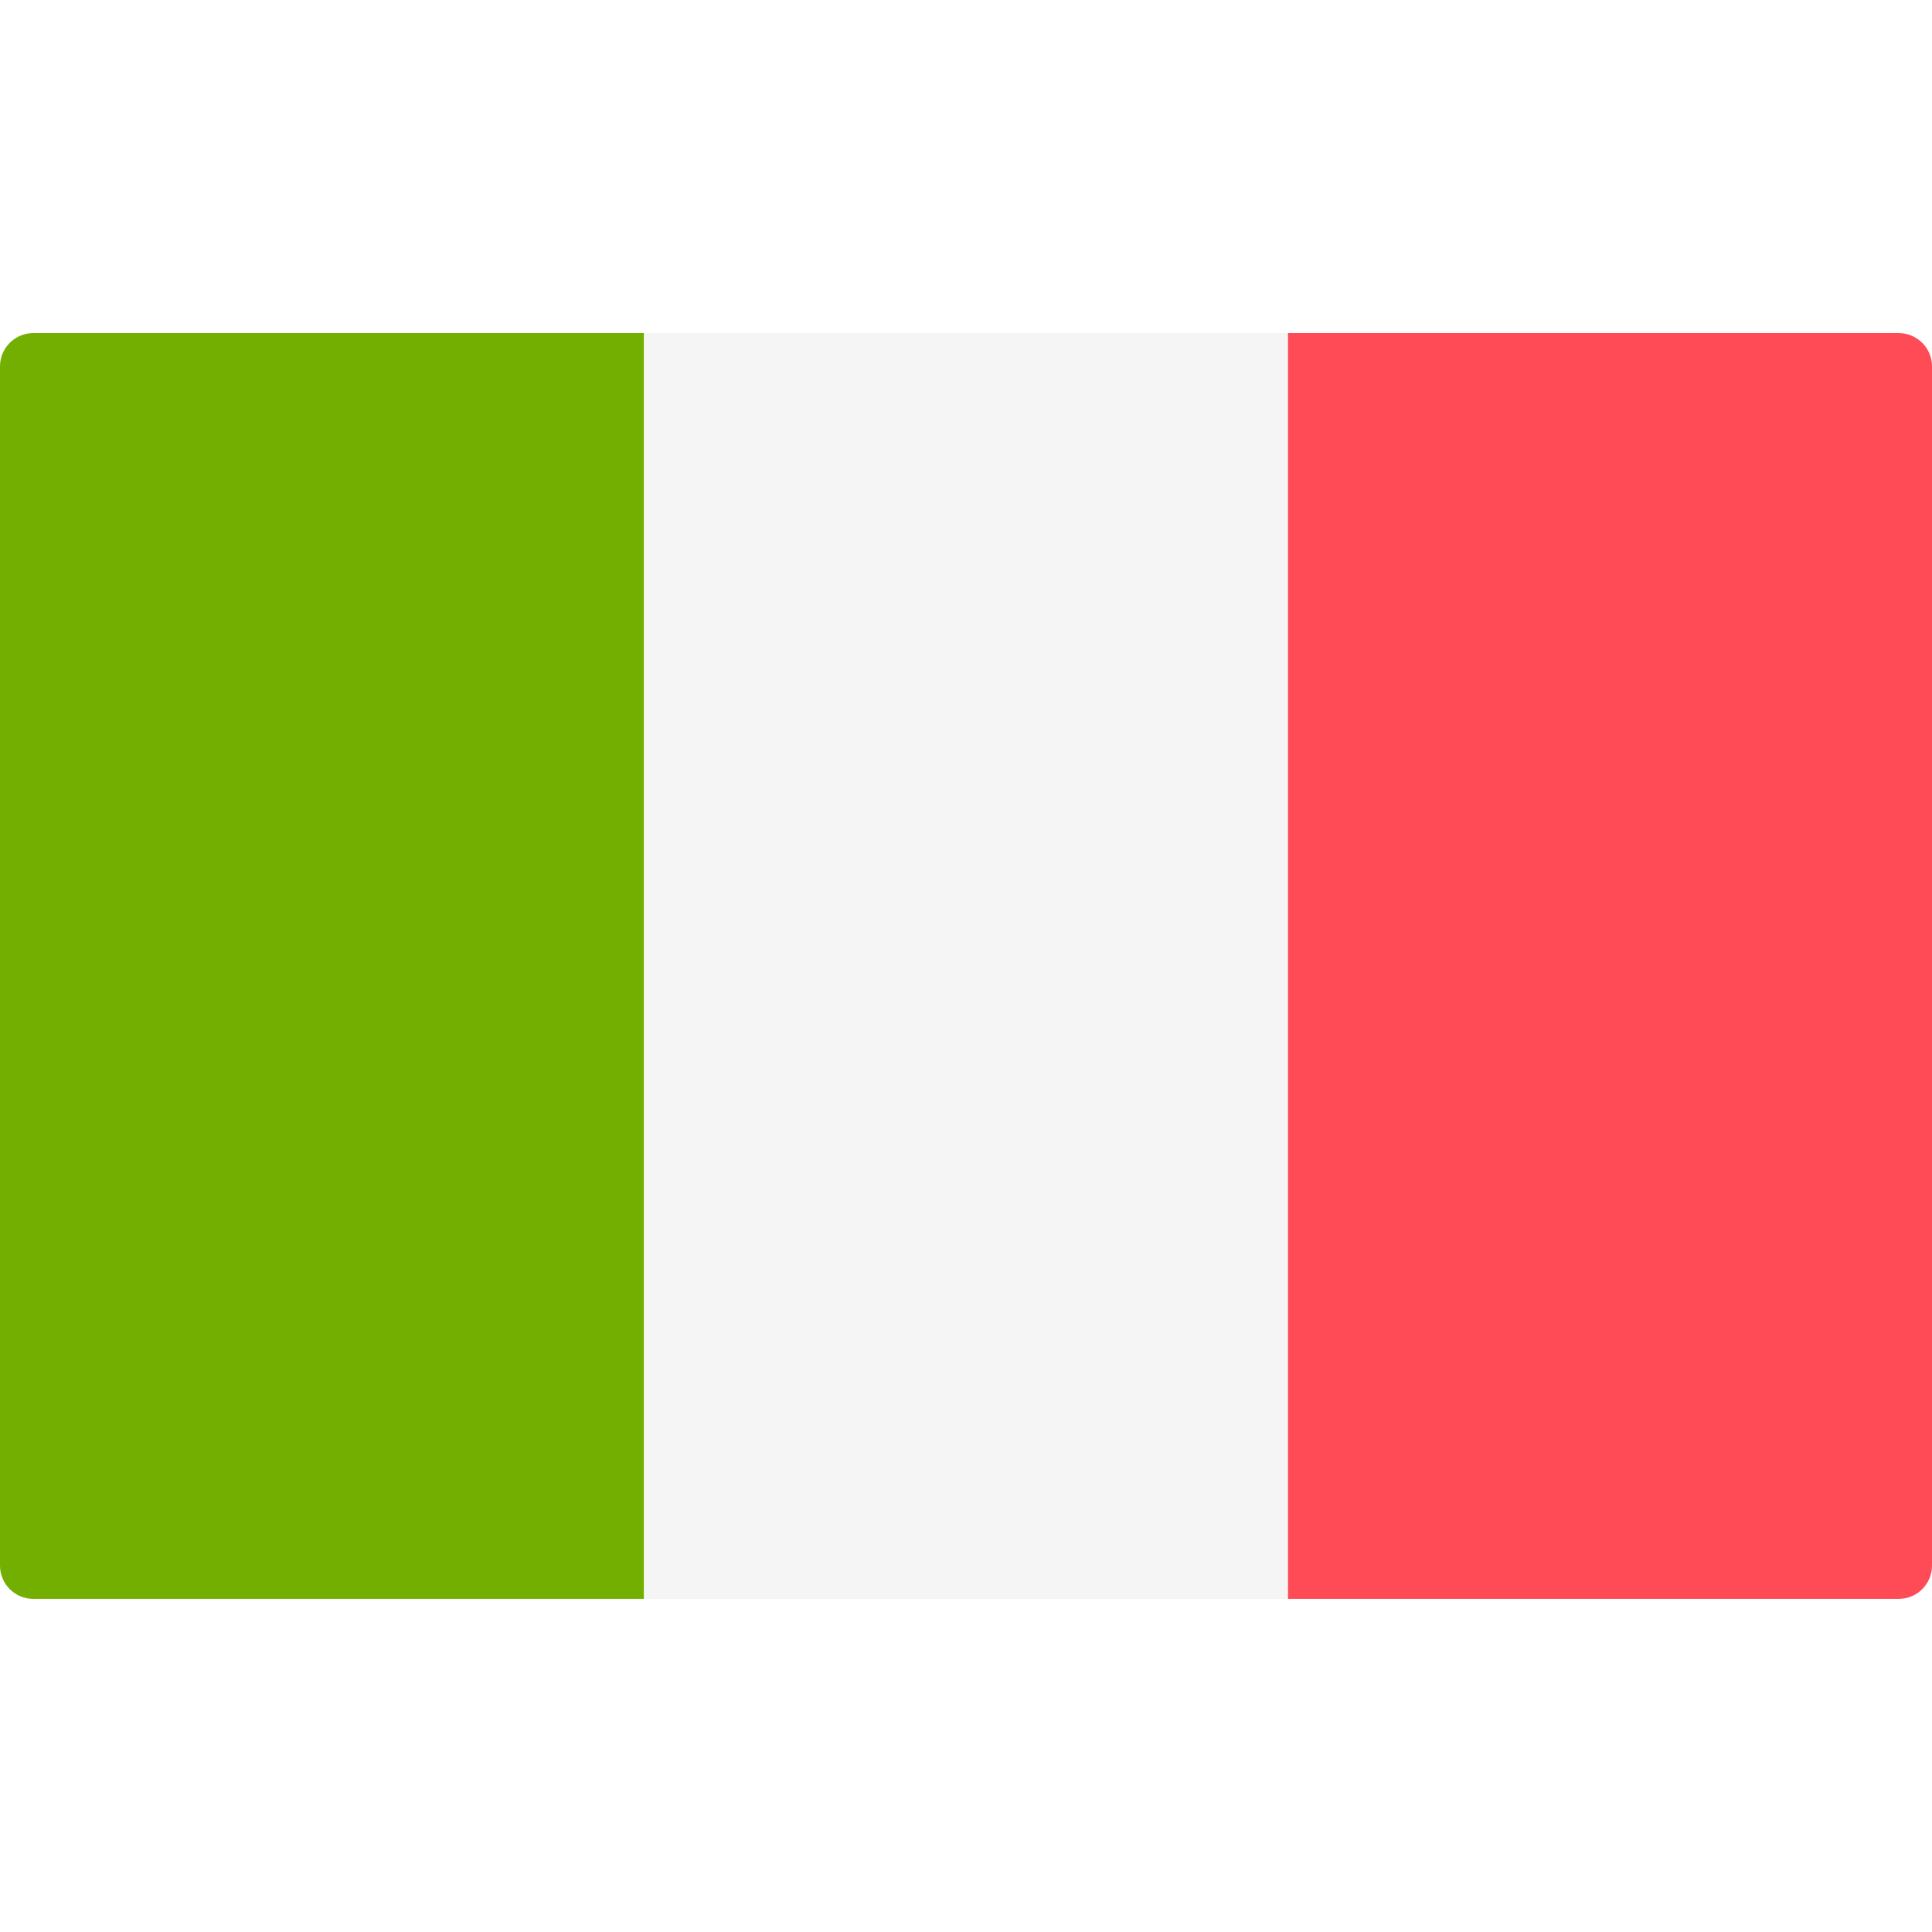
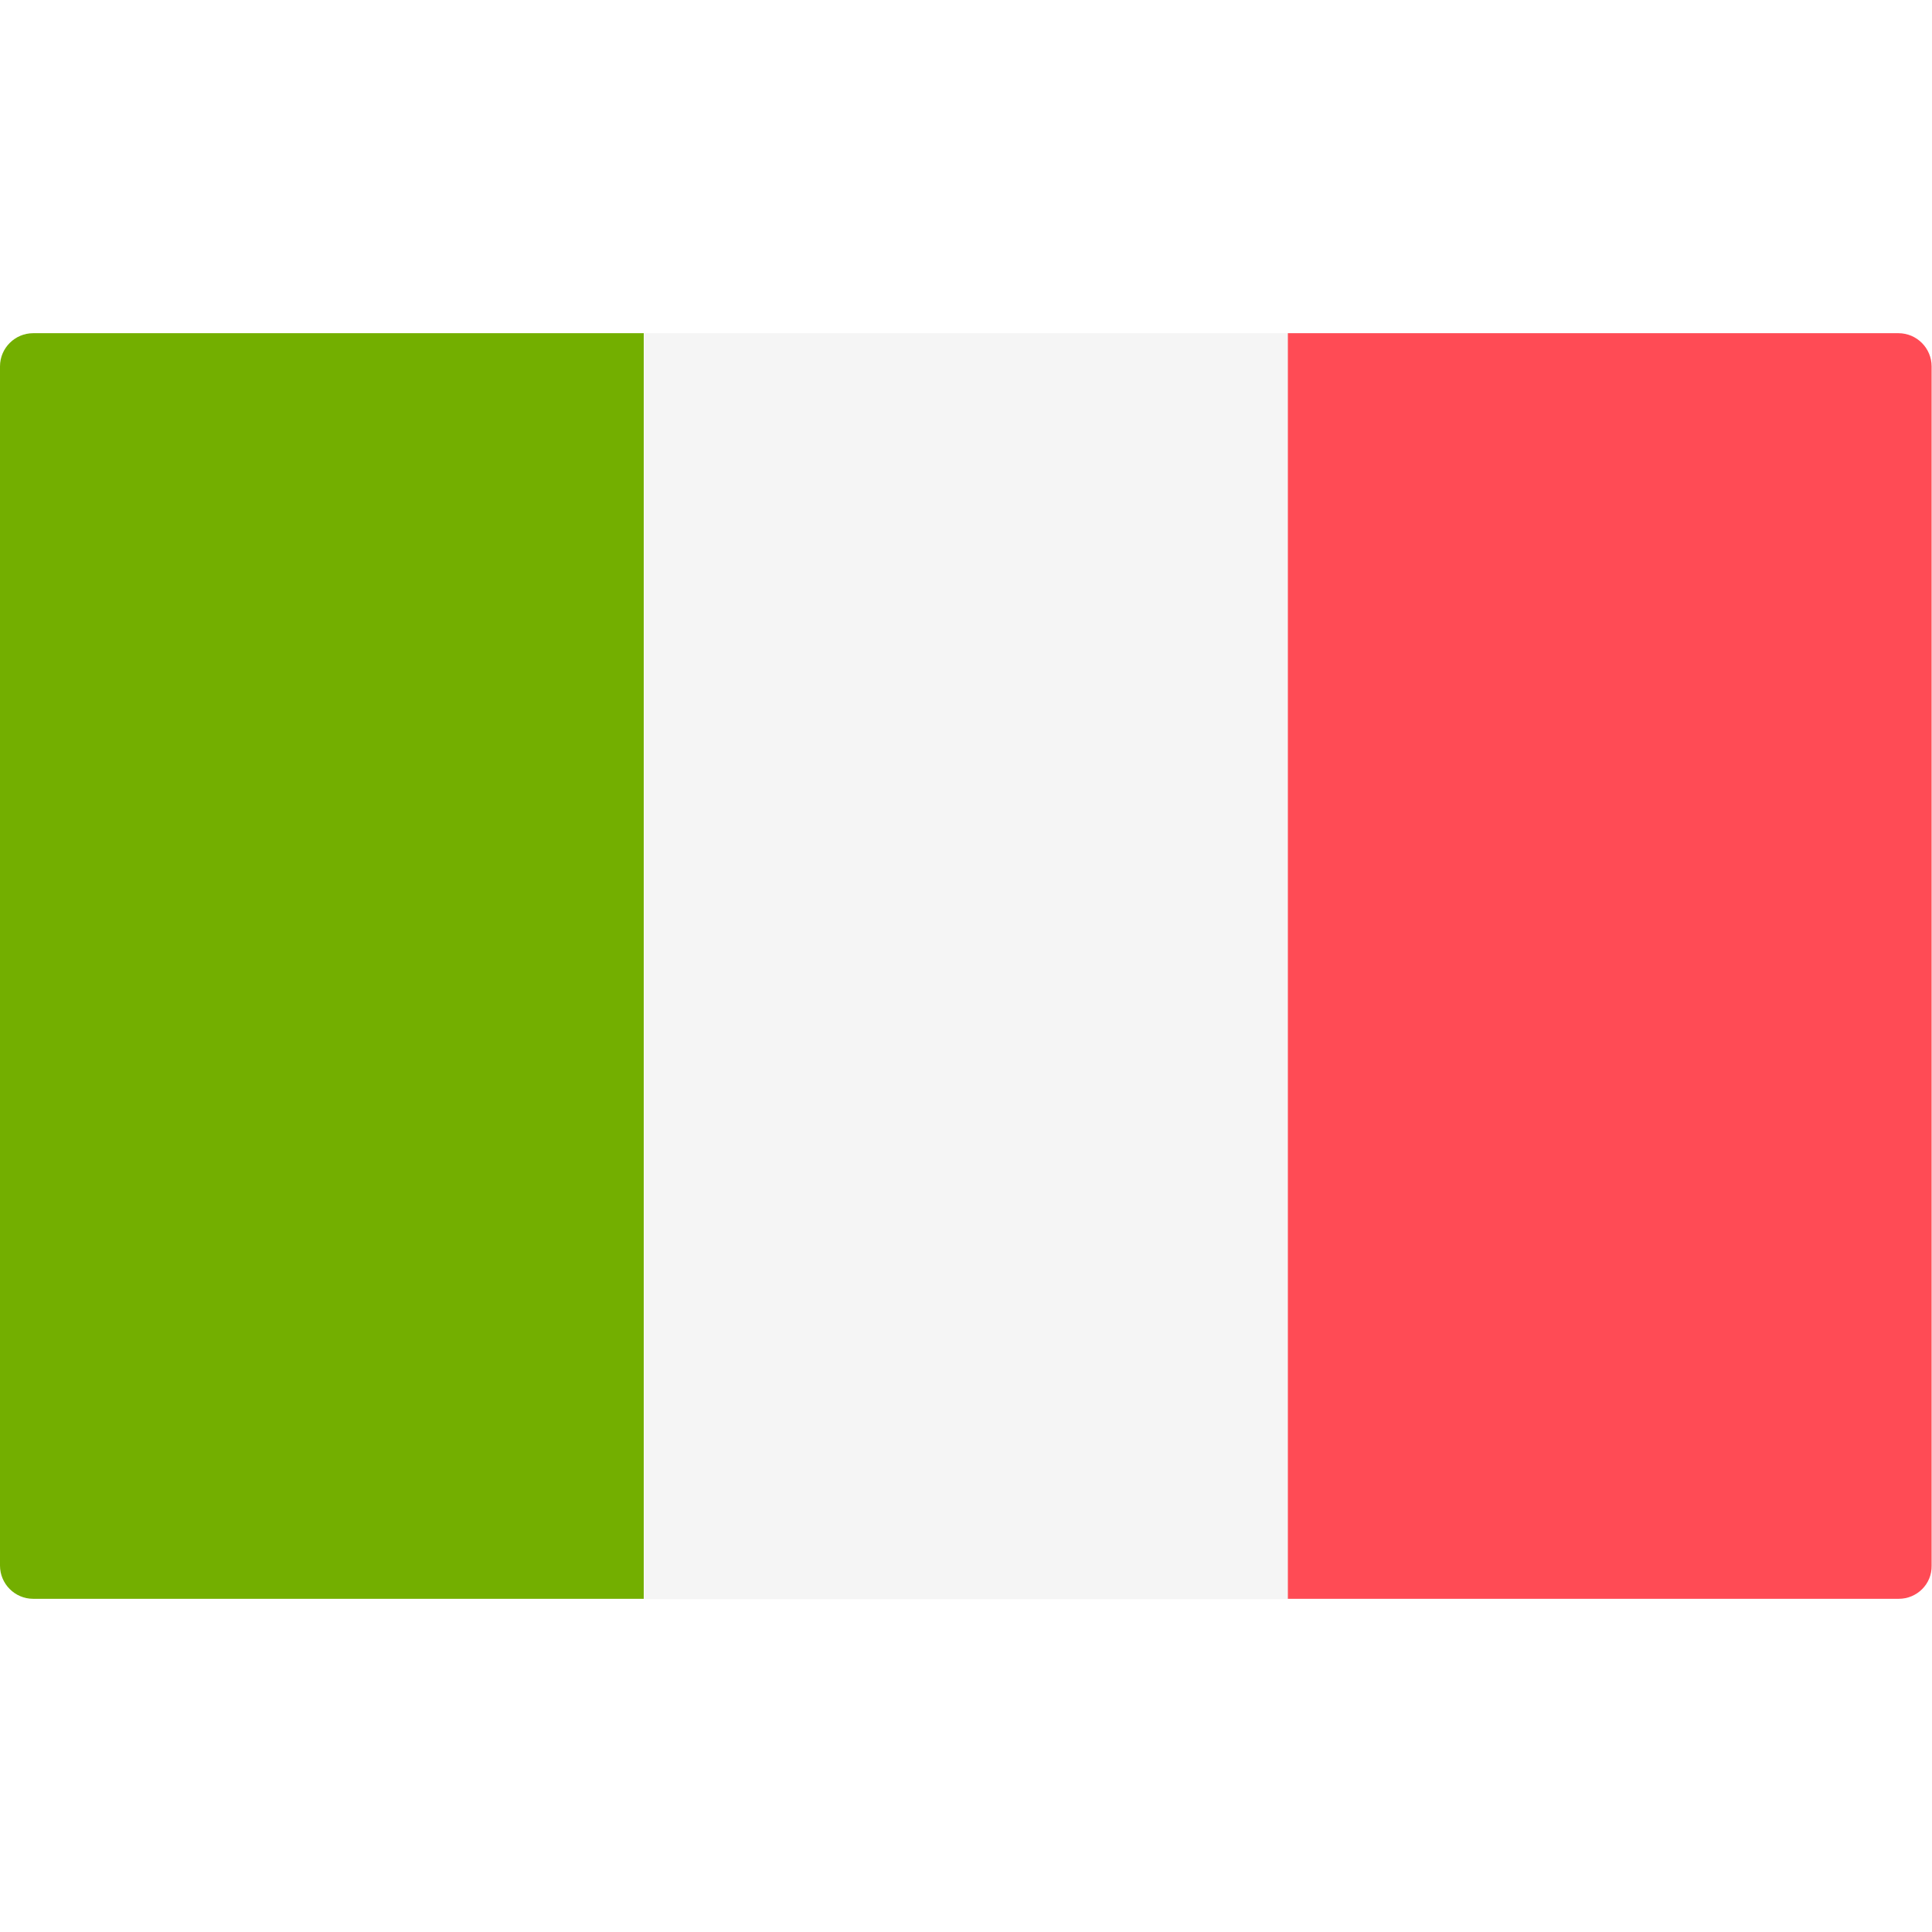
- <svg xmlns="http://www.w3.org/2000/svg" version="1.1" id="Layer_1" x="0px" y="0px" viewBox="0 0 512 512" style="enable-background:new 0 0 512 512;" xml:space="preserve">
-   <path style="fill:#73AF00;" d="M170.667,423.721H8.828c-4.875,0-8.828-3.953-8.828-8.828V97.1c0-4.875,3.953-8.828,8.828-8.828  h161.839V423.721z" />
-   <rect x="170.67" y="88.277" style="fill:#F5F5F5;" width="170.67" height="335.45" />
-   <path style="fill:#FF4B55;" d="M503.172,423.721H341.333V88.273h161.839c4.875,0,8.828,3.953,8.828,8.828v317.793  C512,419.77,508.047,423.721,503.172,423.721z" />
-   <g>
- </g>
-   <g>
- </g>
-   <g>
- </g>
-   <g>
- </g>
-   <g>
- </g>
-   <g>
- </g>
-   <g>
- </g>
-   <g>
- </g>
-   <g>
- </g>
-   <g>
- </g>
-   <g>
- </g>
-   <g>
- </g>
-   <g>
- </g>
-   <g>
- </g>
-   <g>
- </g>
+ <svg xmlns="http://www.w3.org/2000/svg" viewBox="0 0 512 512">
+   <path d="M170.7 423.7H8.8c-4.9 0-8.8-4-8.8-8.8V97.1c0-4.9 4-8.8 8.8-8.8h161.8V423.7z" fill="#73AF00" />
+   <rect x="170.7" y="88.3" width="170.7" height="335.5" fill="#F5F5F5" />
+   <path d="M503.2 423.7H341.3V88.3h161.8c4.9 0 8.8 4 8.8 8.8v317.8C512 419.8 508 423.7 503.2 423.7z" fill="#FF4B55" />
</svg>
